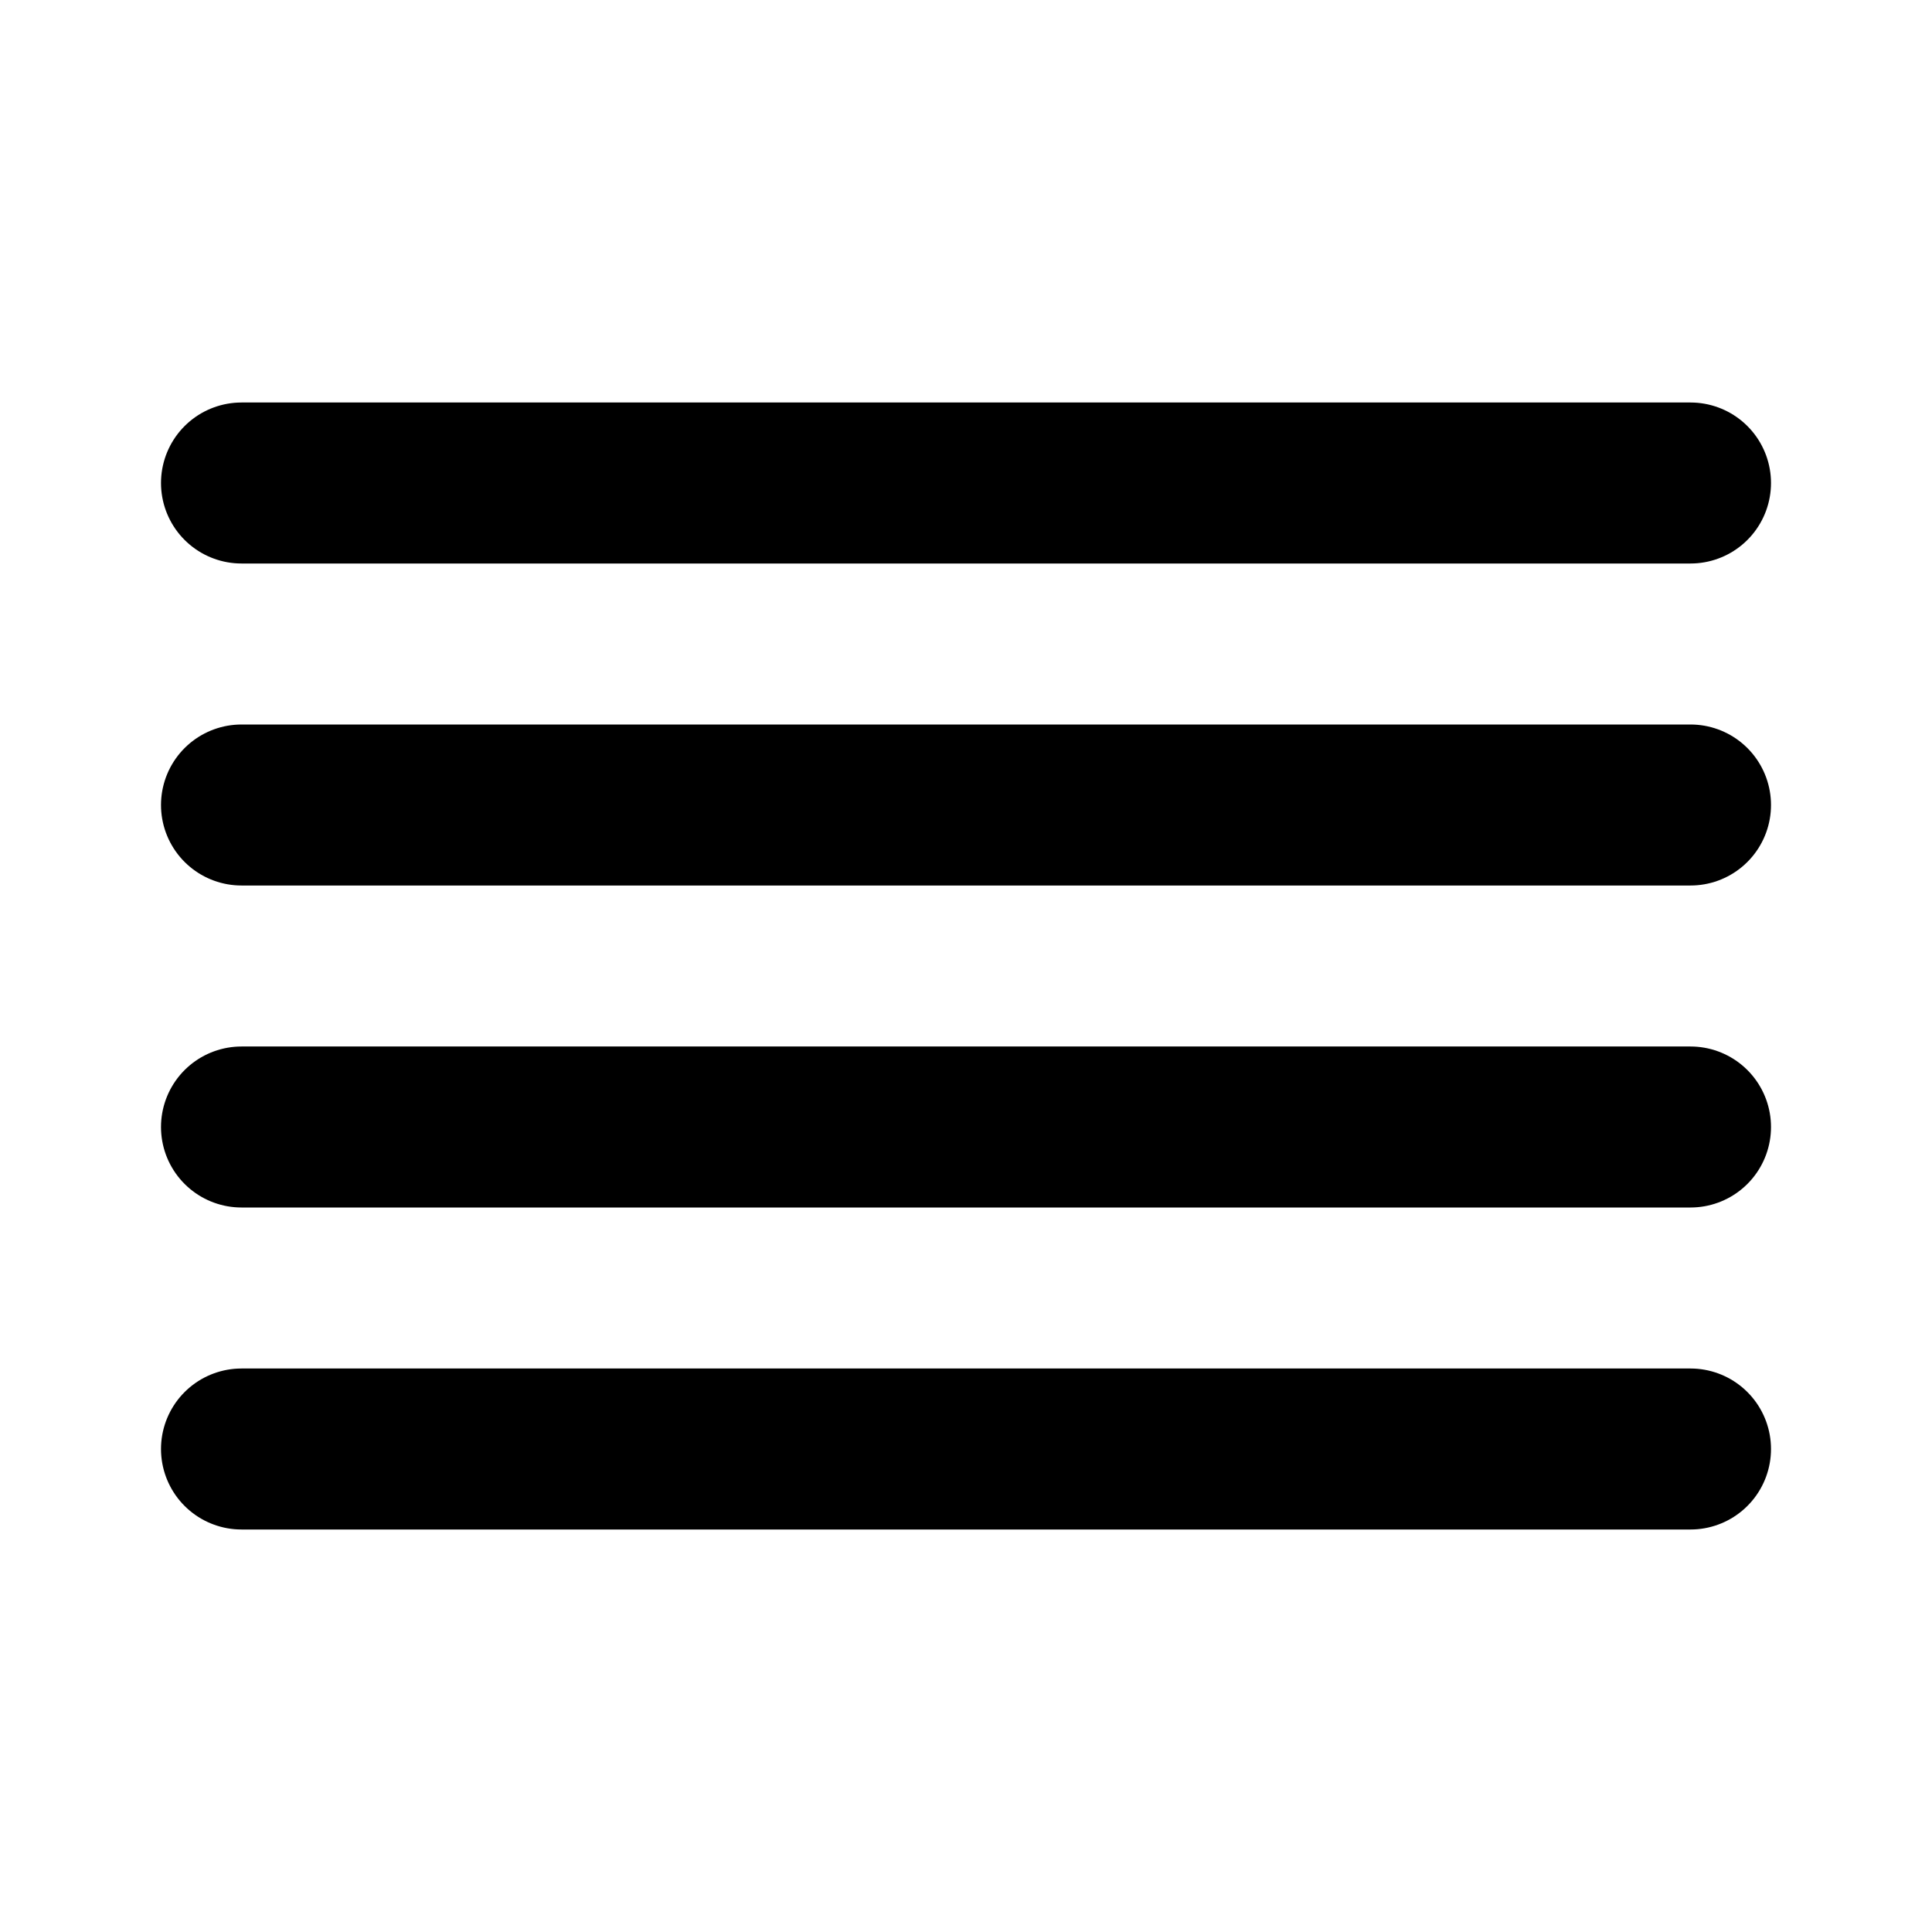
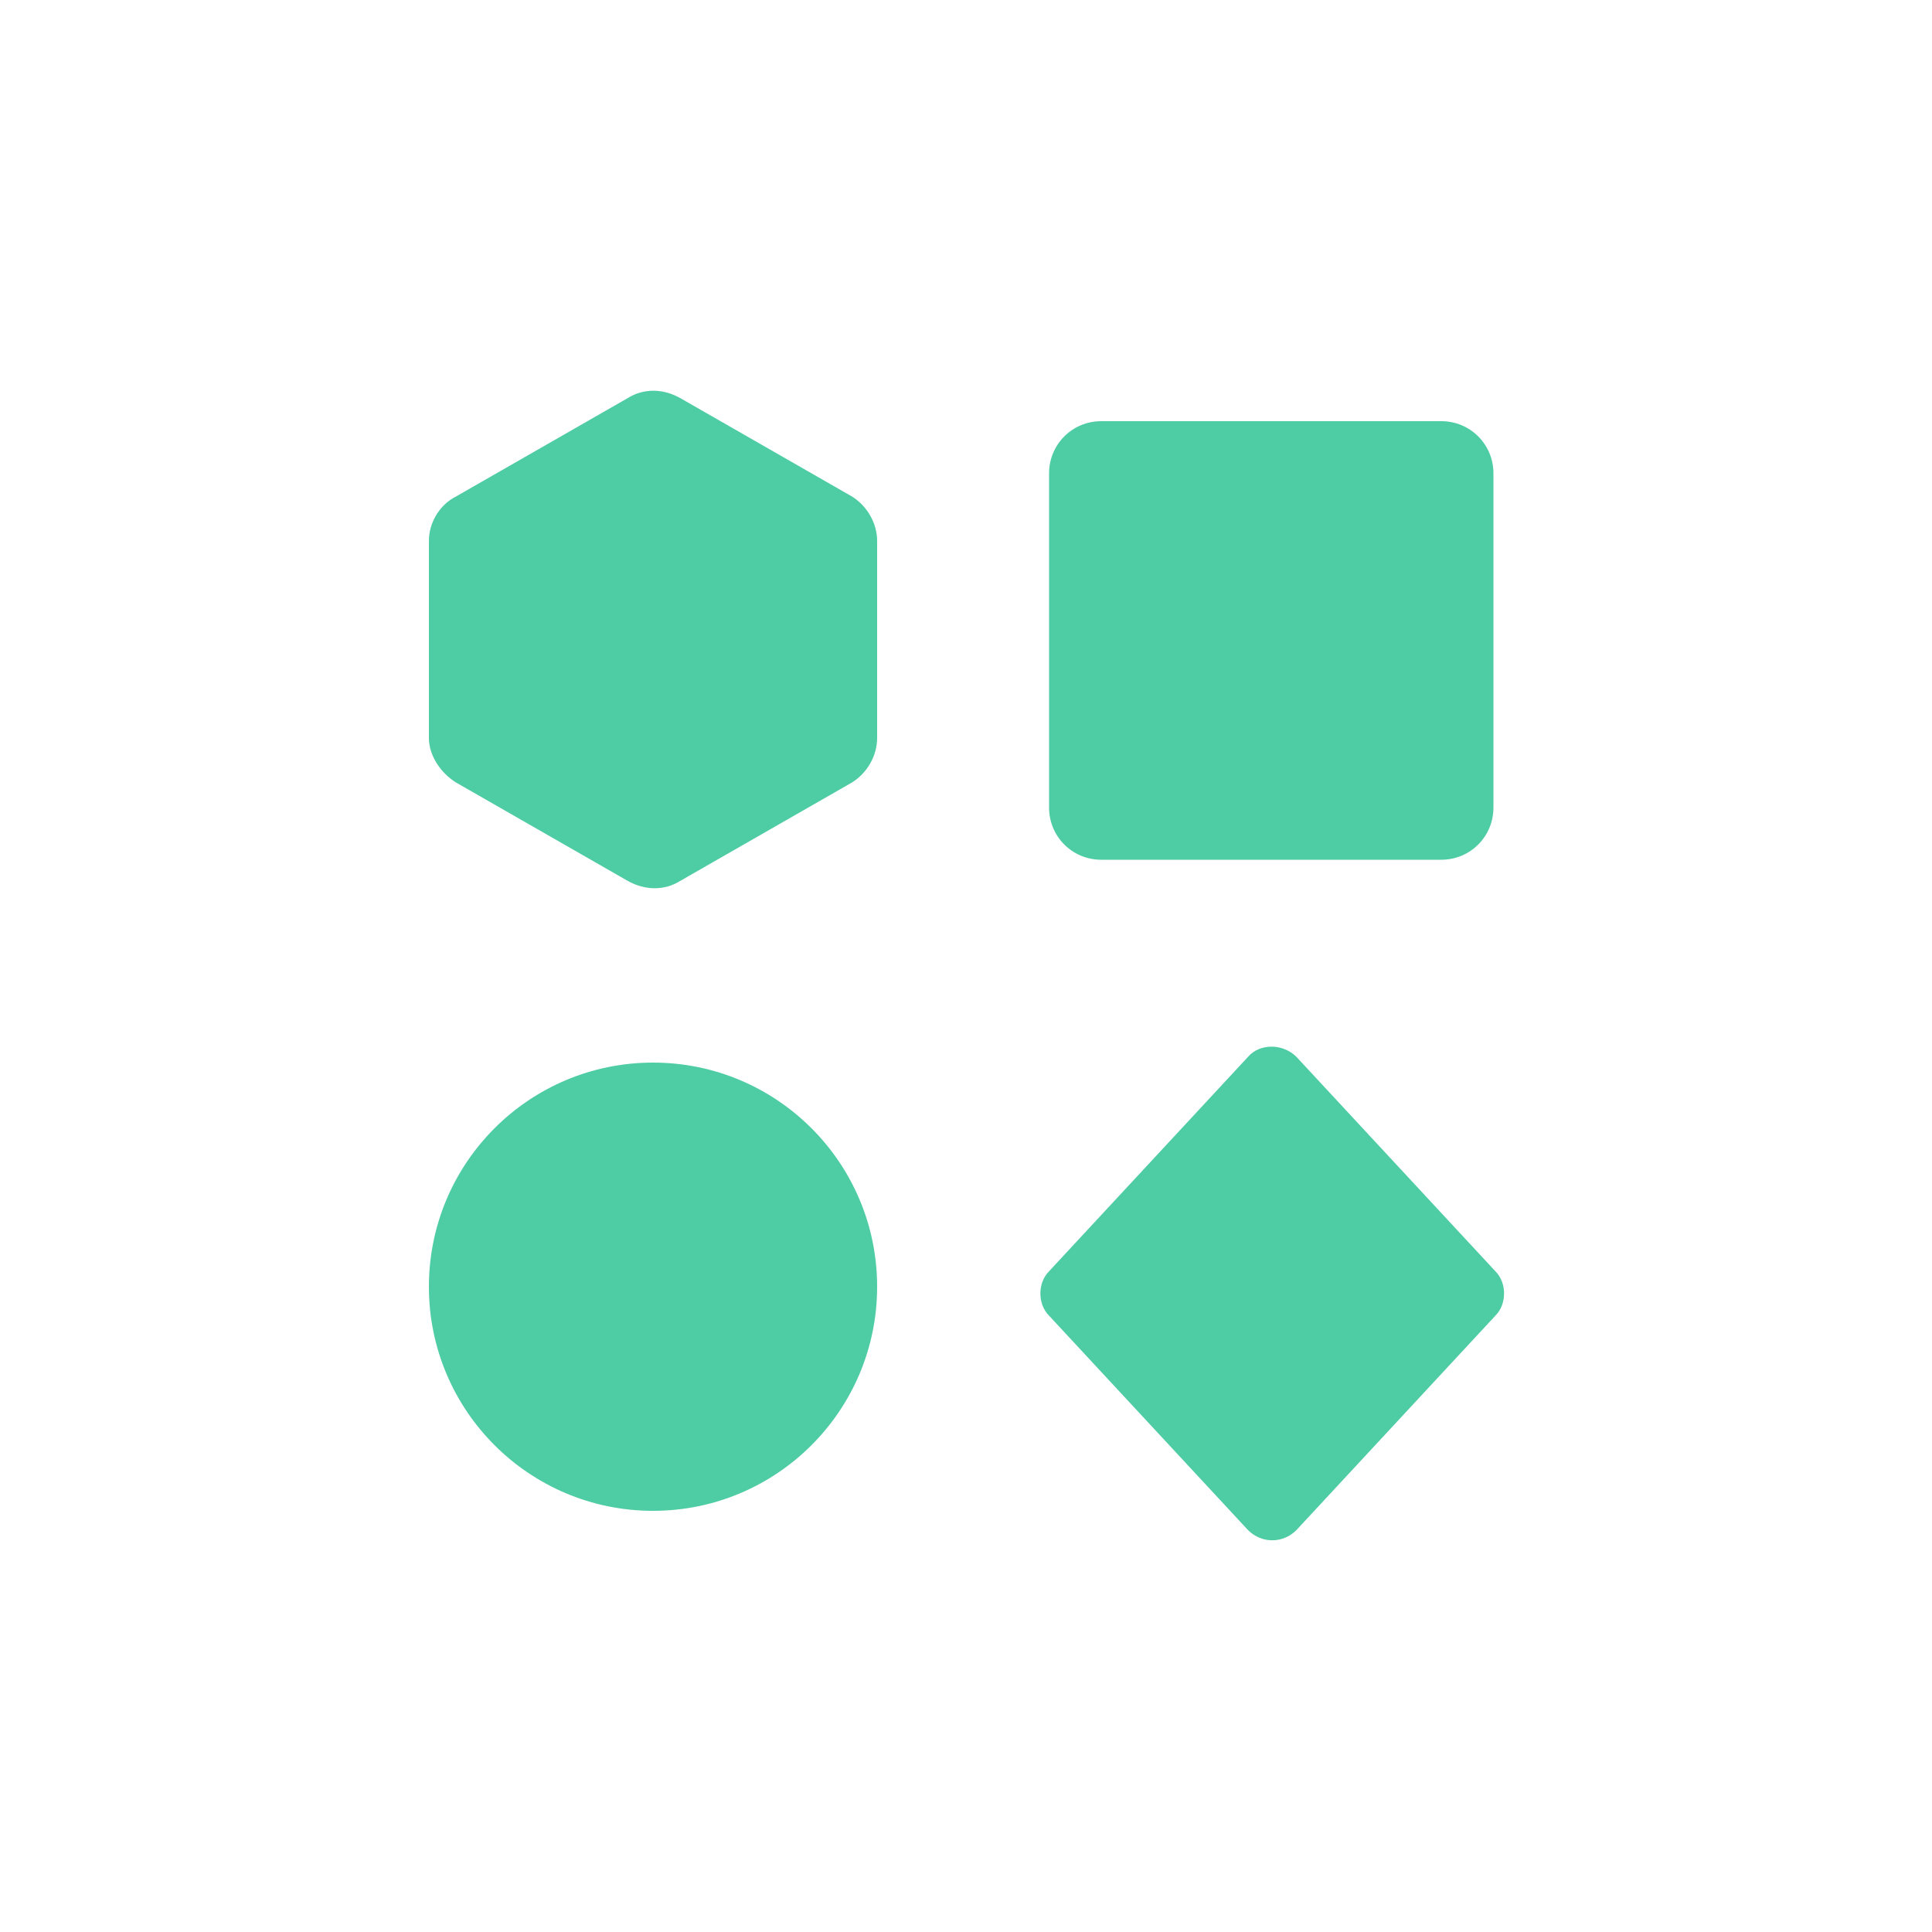
- <svg xmlns="http://www.w3.org/2000/svg" viewBox="0 0 24 24" fill="none" stroke="currentColor" stroke-width="2" stroke-linecap="round" stroke-linejoin="round" class="feather feather-align-justify">
-   <line x1="21" y1="10" x2="3" y2="10" />
-   <line x1="21" y1="6" x2="3" y2="6" />
-   <line x1="21" y1="14" x2="3" y2="14" />
-   <line x1="21" y1="18" x2="3" y2="18" />
+ <svg xmlns="http://www.w3.org/2000/svg" x="0px" y="0px" width="20px" height="20px" fill="#4ECCA3" viewBox="0 0 100 100" enable-background="new 0 0 100 100" xml:space="preserve">
+   <path d="M57,44.5c-1.5,0-2.7-1.2-2.7-2.7V24.5c0-1.5,1.2-2.7,2.7-2.7h17.6c1.5,0,2.7,1.2,2.7,2.7v17.3  c0,1.5-1.2,2.7-2.7,2.7H57z" />
+   <path d="M64.6,54.7L54.3,65.8c-0.6,0.6-0.6,1.7,0,2.3l10.3,11.1c0.7,0.7,1.8,0.7,2.5,0l10.3-11.1  c0.6-0.6,0.6-1.7,0-2.3L67.1,54.7C66.4,54,65.2,54,64.6,54.7z" />
+   <circle cx="33.8" cy="66.6" r="11.6" />
+   <path d="M23.6,25.7l8.9-5.1c0.8-0.5,1.8-0.5,2.7,0l8.9,5.1c0.8,0.5,1.3,1.4,1.3,2.3v10.2c0,0.9-0.5,1.8-1.3,2.3  l-8.9,5.1c-0.8,0.5-1.8,0.5-2.7,0l-8.9-5.1c-0.8-0.5-1.4-1.4-1.4-2.3V28C22.2,27,22.8,26.1,23.6,25.7z" />
</svg>
